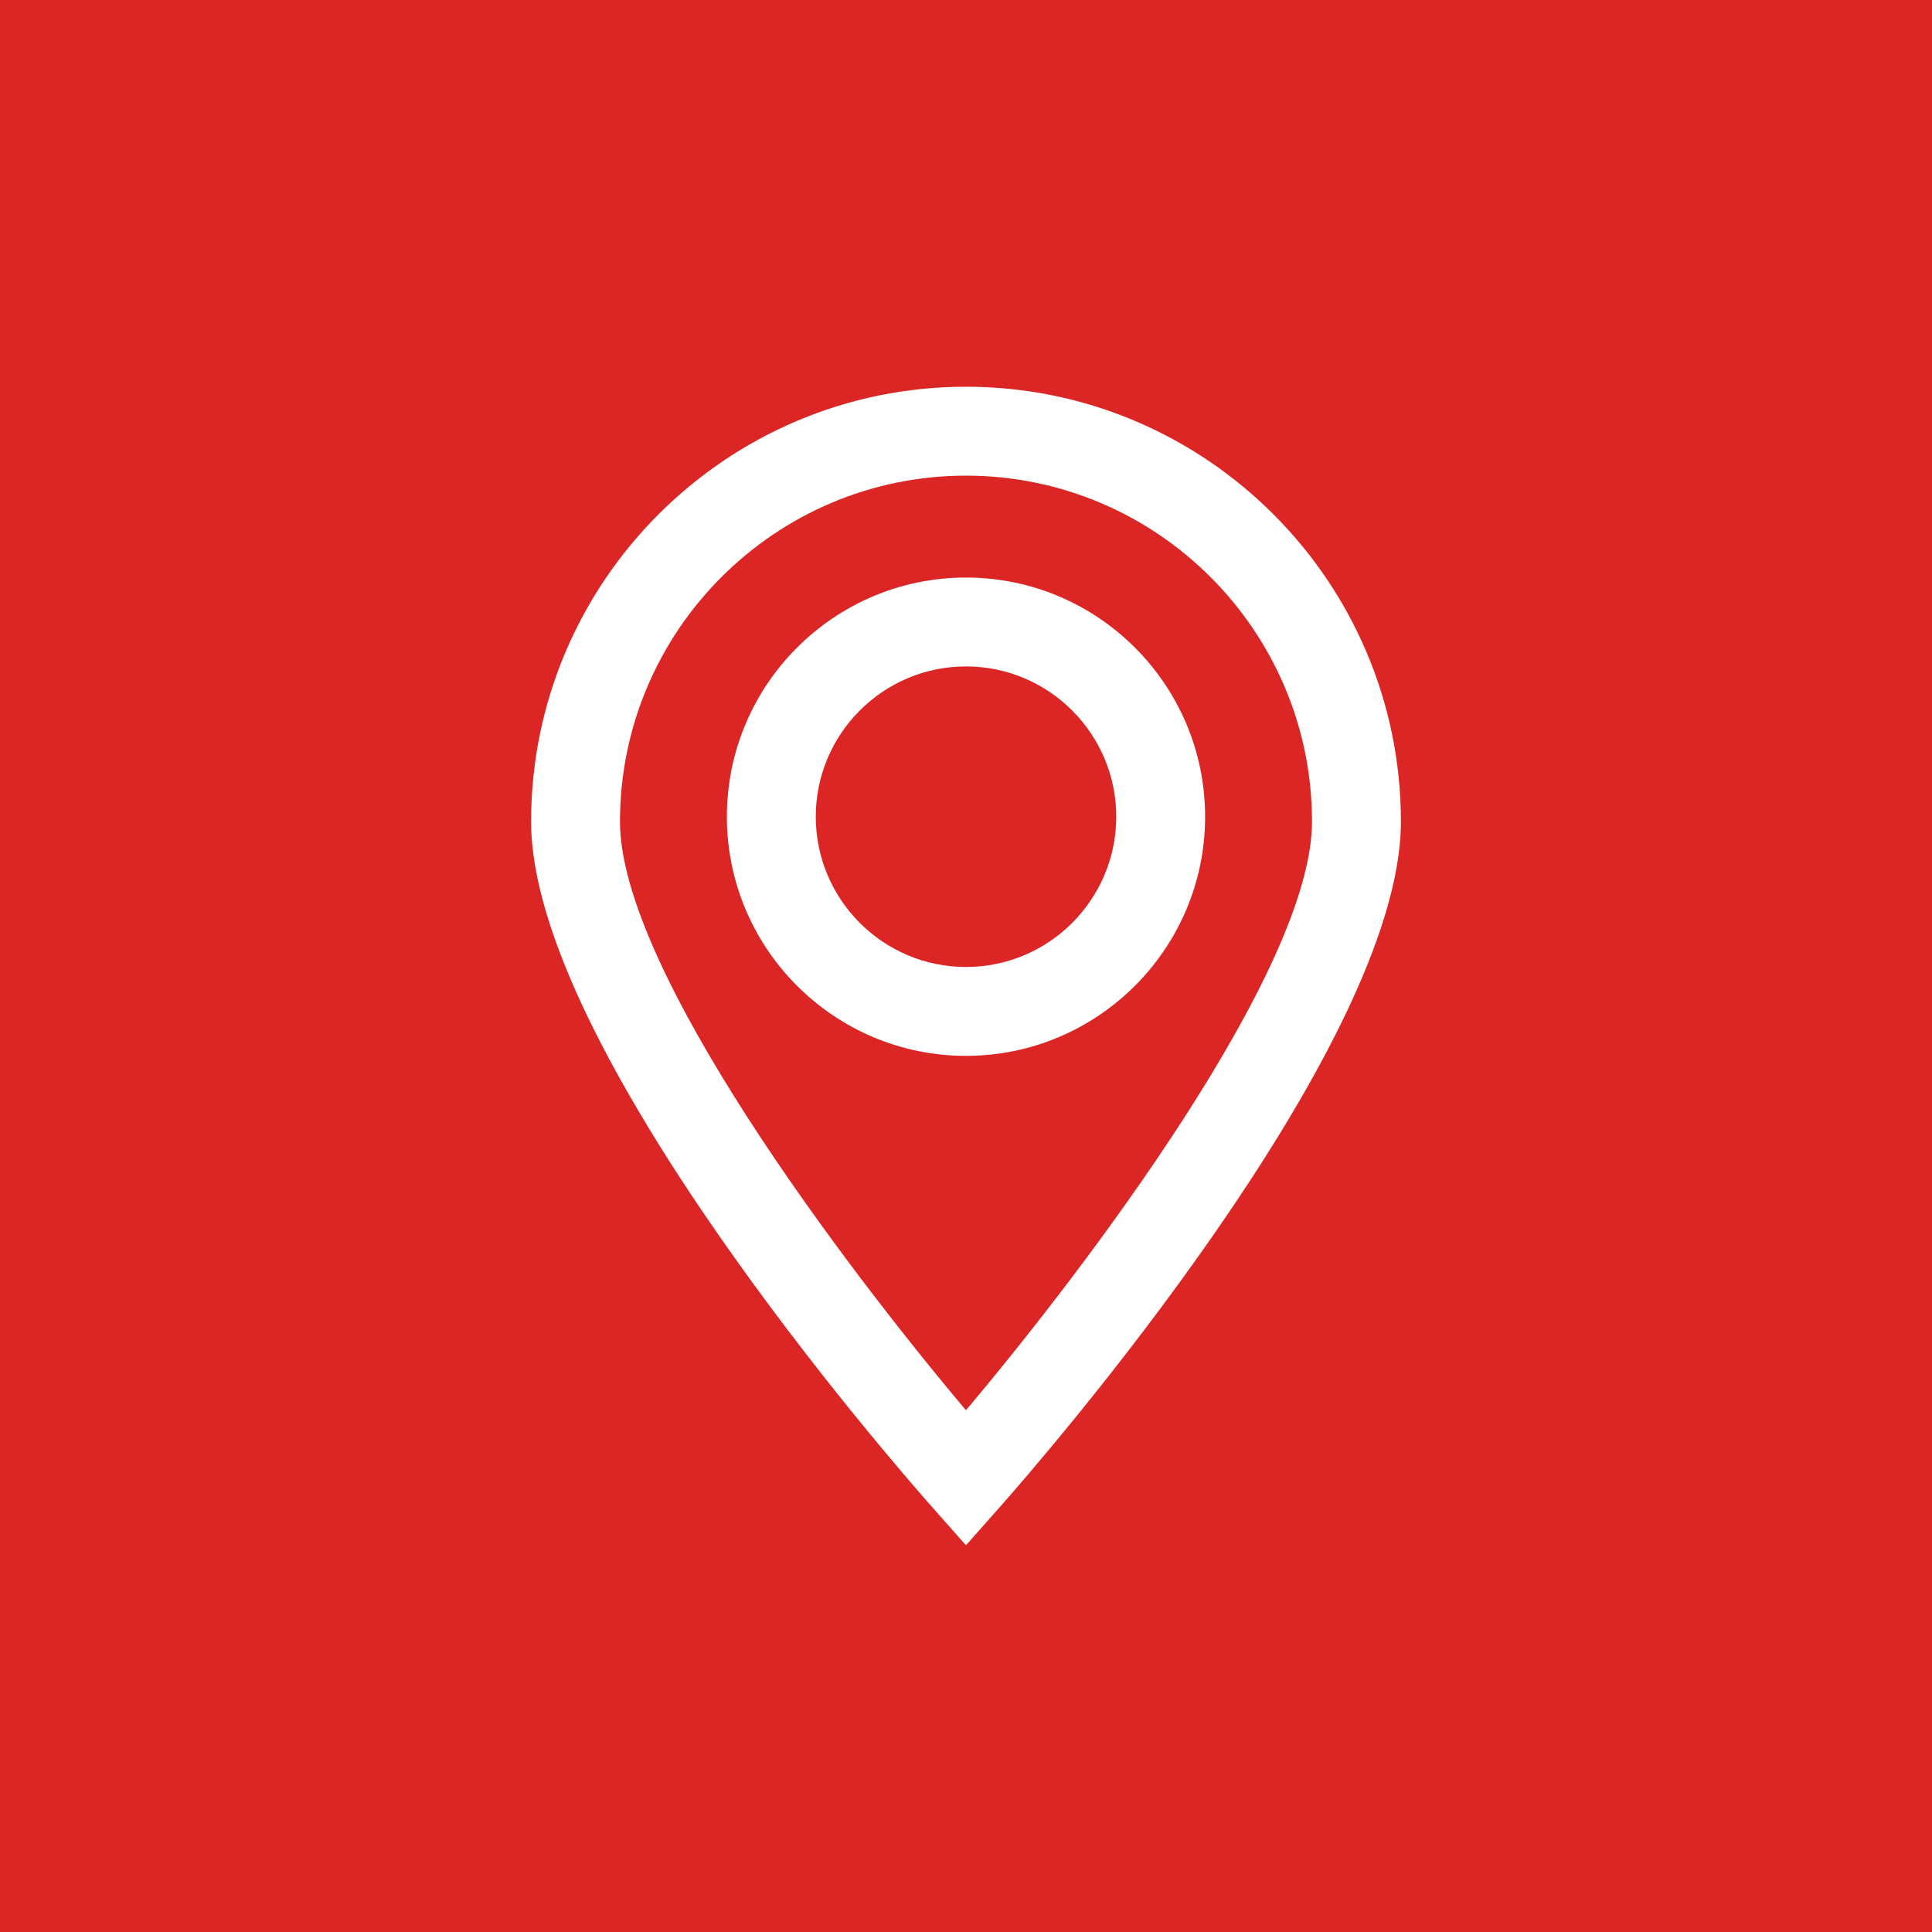
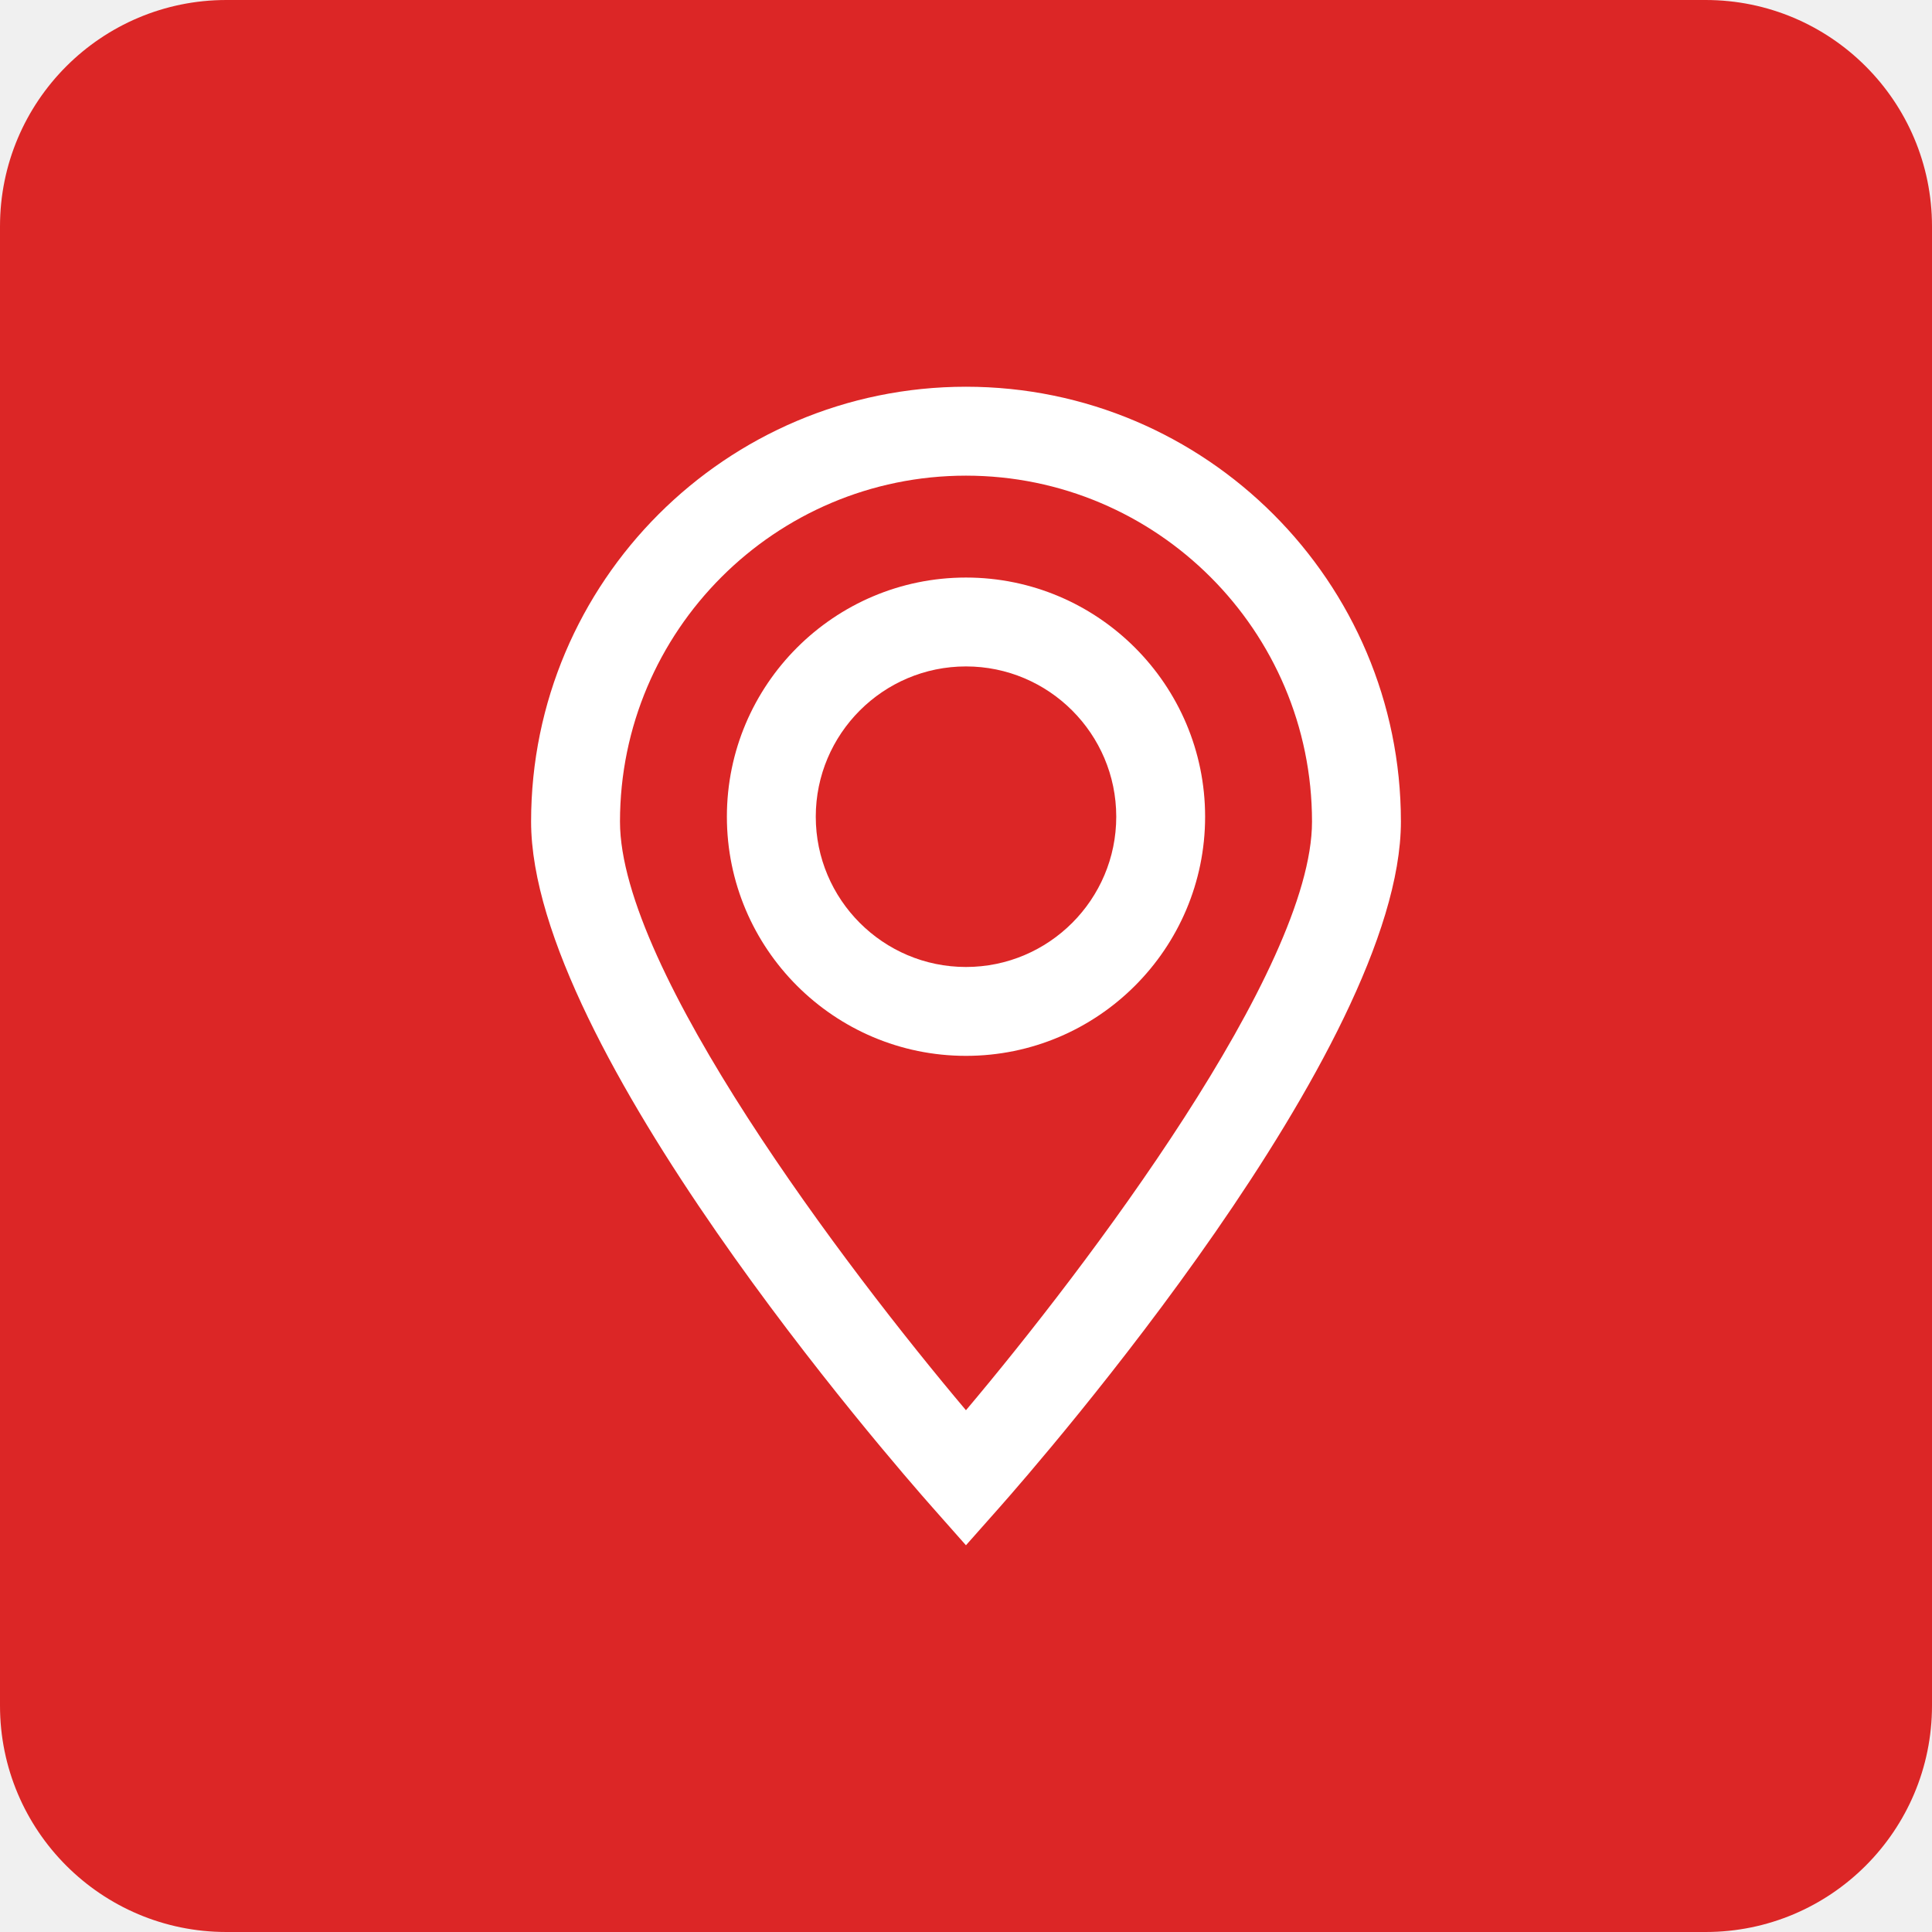
- <svg xmlns="http://www.w3.org/2000/svg" width="512" height="512" viewBox="0 0 511.99 511.99" version="1.1" id="svg8">
-   <defs id="defs12" />
-   <rect style="fill:#dc2626;fill-opacity:1;stroke-width:11.682" width="511.99" height="511.99" id="rect2" x="0" y="0" />
-   <path d="m 319.361,216.431 c 0,-34.945 -28.43,-63.378 -63.377,-63.378 -34.936,0 -63.356,28.431 -63.356,63.378 0,34.947 28.42,63.377 63.356,63.377 34.947,0 63.377,-28.43 63.377,-63.377 z m -103.178,0 c 0,-21.958 17.855,-39.825 39.803,-39.825 21.958,0 39.826,17.865 39.826,39.825 0,21.959 -17.865,39.825 -39.826,39.825 -21.948,0 -39.803,-17.865 -39.803,-39.825 z" fill="#dc2626" style="fill:#ffffff;stroke-width:1.03" id="path4" />
-   <path d="m 264.804,399.551 c 10.892,-12.306 106.443,-121.949 106.443,-181.824 0,-63.542 -51.707,-115.241 -115.262,-115.241 -63.543,0 -115.241,51.696 -115.241,115.241 0,59.871 95.528,169.516 106.423,181.817 l 8.815,9.96 z M 164.299,217.734 c 0,-50.556 41.129,-91.685 91.685,-91.685 50.566,0 91.706,41.129 91.706,91.685 0,39.179 -59.754,118.107 -91.706,155.986 C 224.035,335.848 164.299,256.945 164.299,217.734 Z" fill="#dc2626" style="fill:#ffffff;stroke-width:1.03" id="path6" />
+ <svg xmlns="http://www.w3.org/2000/svg" width="512" height="512" viewBox="0 0 511.99 511.99">
+   <rect style="fill:#dc2626;fill-opacity:1;stroke-width:11.682" width="511.99" height="511.99" rx="59.999" ry="59.999" />
+   <path d="M319.361 216.43c0-34.944-28.43-63.377-63.376-63.377-34.936 0-63.357 28.43-63.357 63.378 0 34.947 28.42 63.377 63.357 63.377 34.947 0 63.376-28.43 63.376-63.377zm-103.177 0c0-21.958 17.854-39.824 39.803-39.824 21.958 0 39.825 17.865 39.825 39.825 0 21.96-17.865 39.824-39.825 39.824-21.949 0-39.803-17.865-39.803-39.824z" fill="#dc2626" style="fill:#fff;stroke-width:1.03" />
+   <path d="M264.804 399.55c10.892-12.305 106.443-121.948 106.443-181.823 0-63.542-51.707-115.241-115.262-115.241-63.543 0-115.242 51.695-115.242 115.241 0 59.87 95.528 169.516 106.423 181.817l8.815 9.96zM164.3 217.735c0-50.556 41.128-91.685 91.685-91.685 50.566 0 91.705 41.13 91.705 91.685 0 39.179-59.754 118.107-91.705 155.986-31.95-37.872-91.686-116.775-91.686-155.986Z" fill="#dc2626" style="fill:#fff;stroke-width:1.03" />
</svg>
